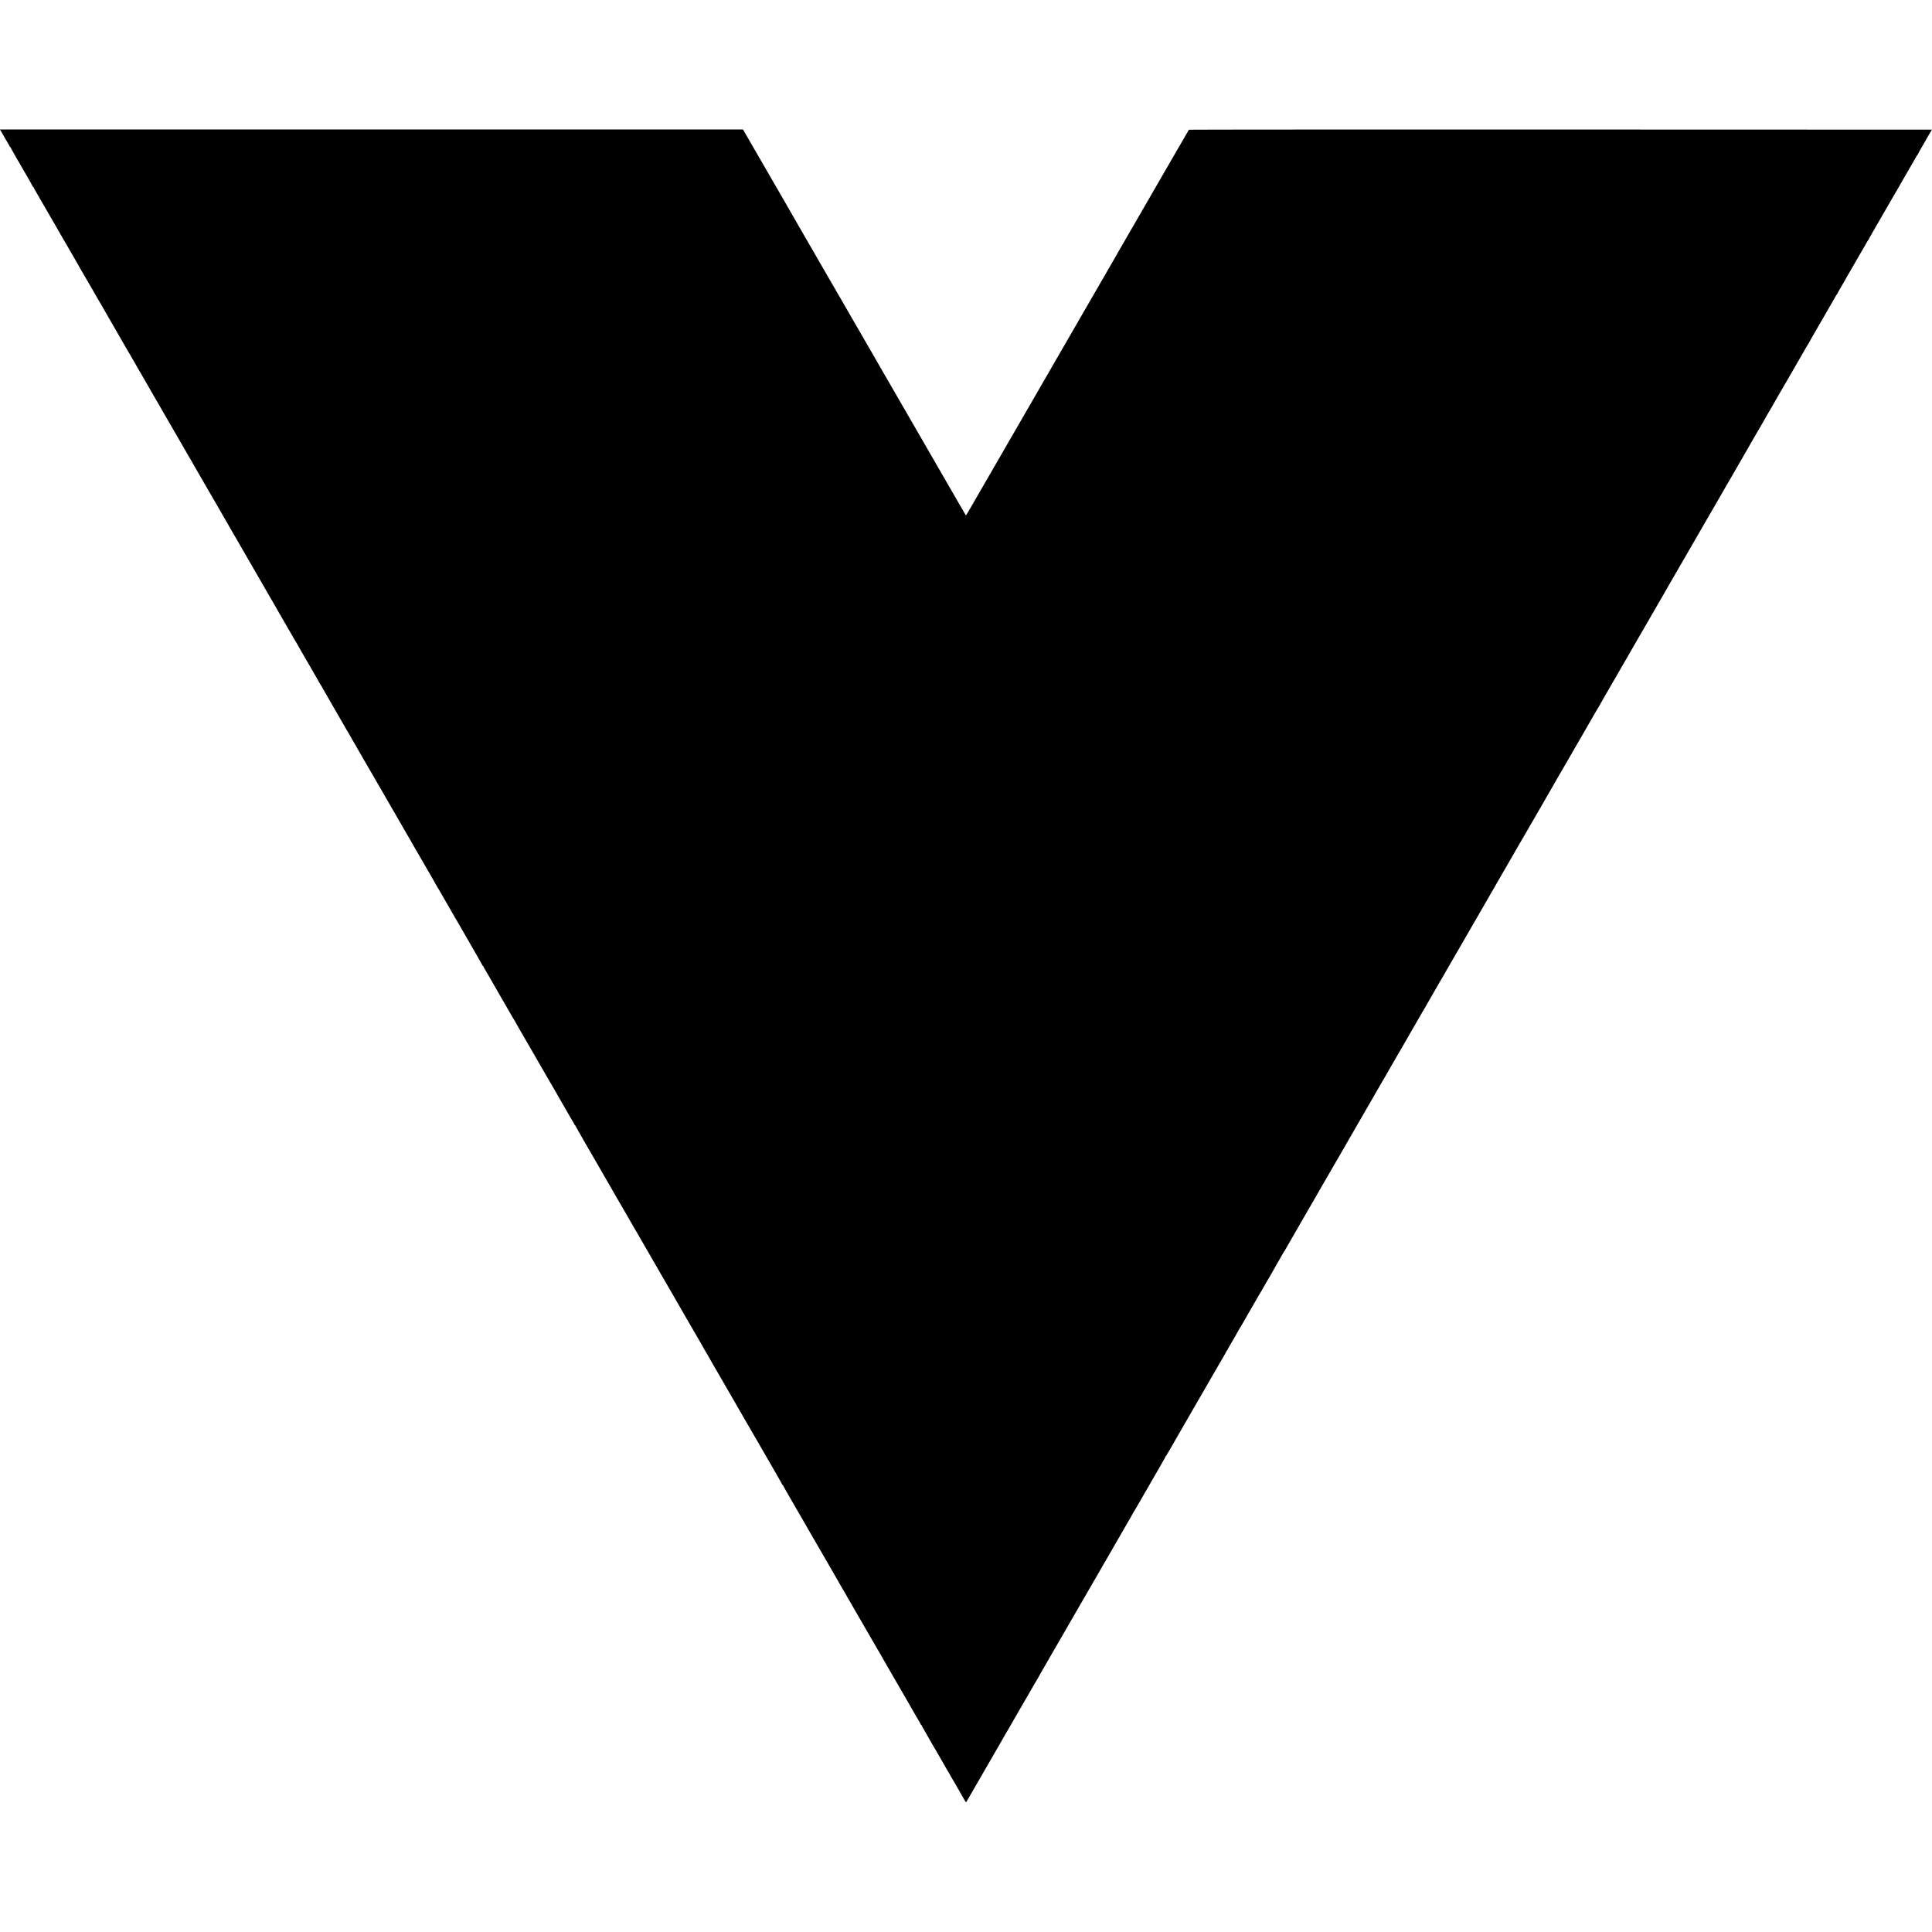
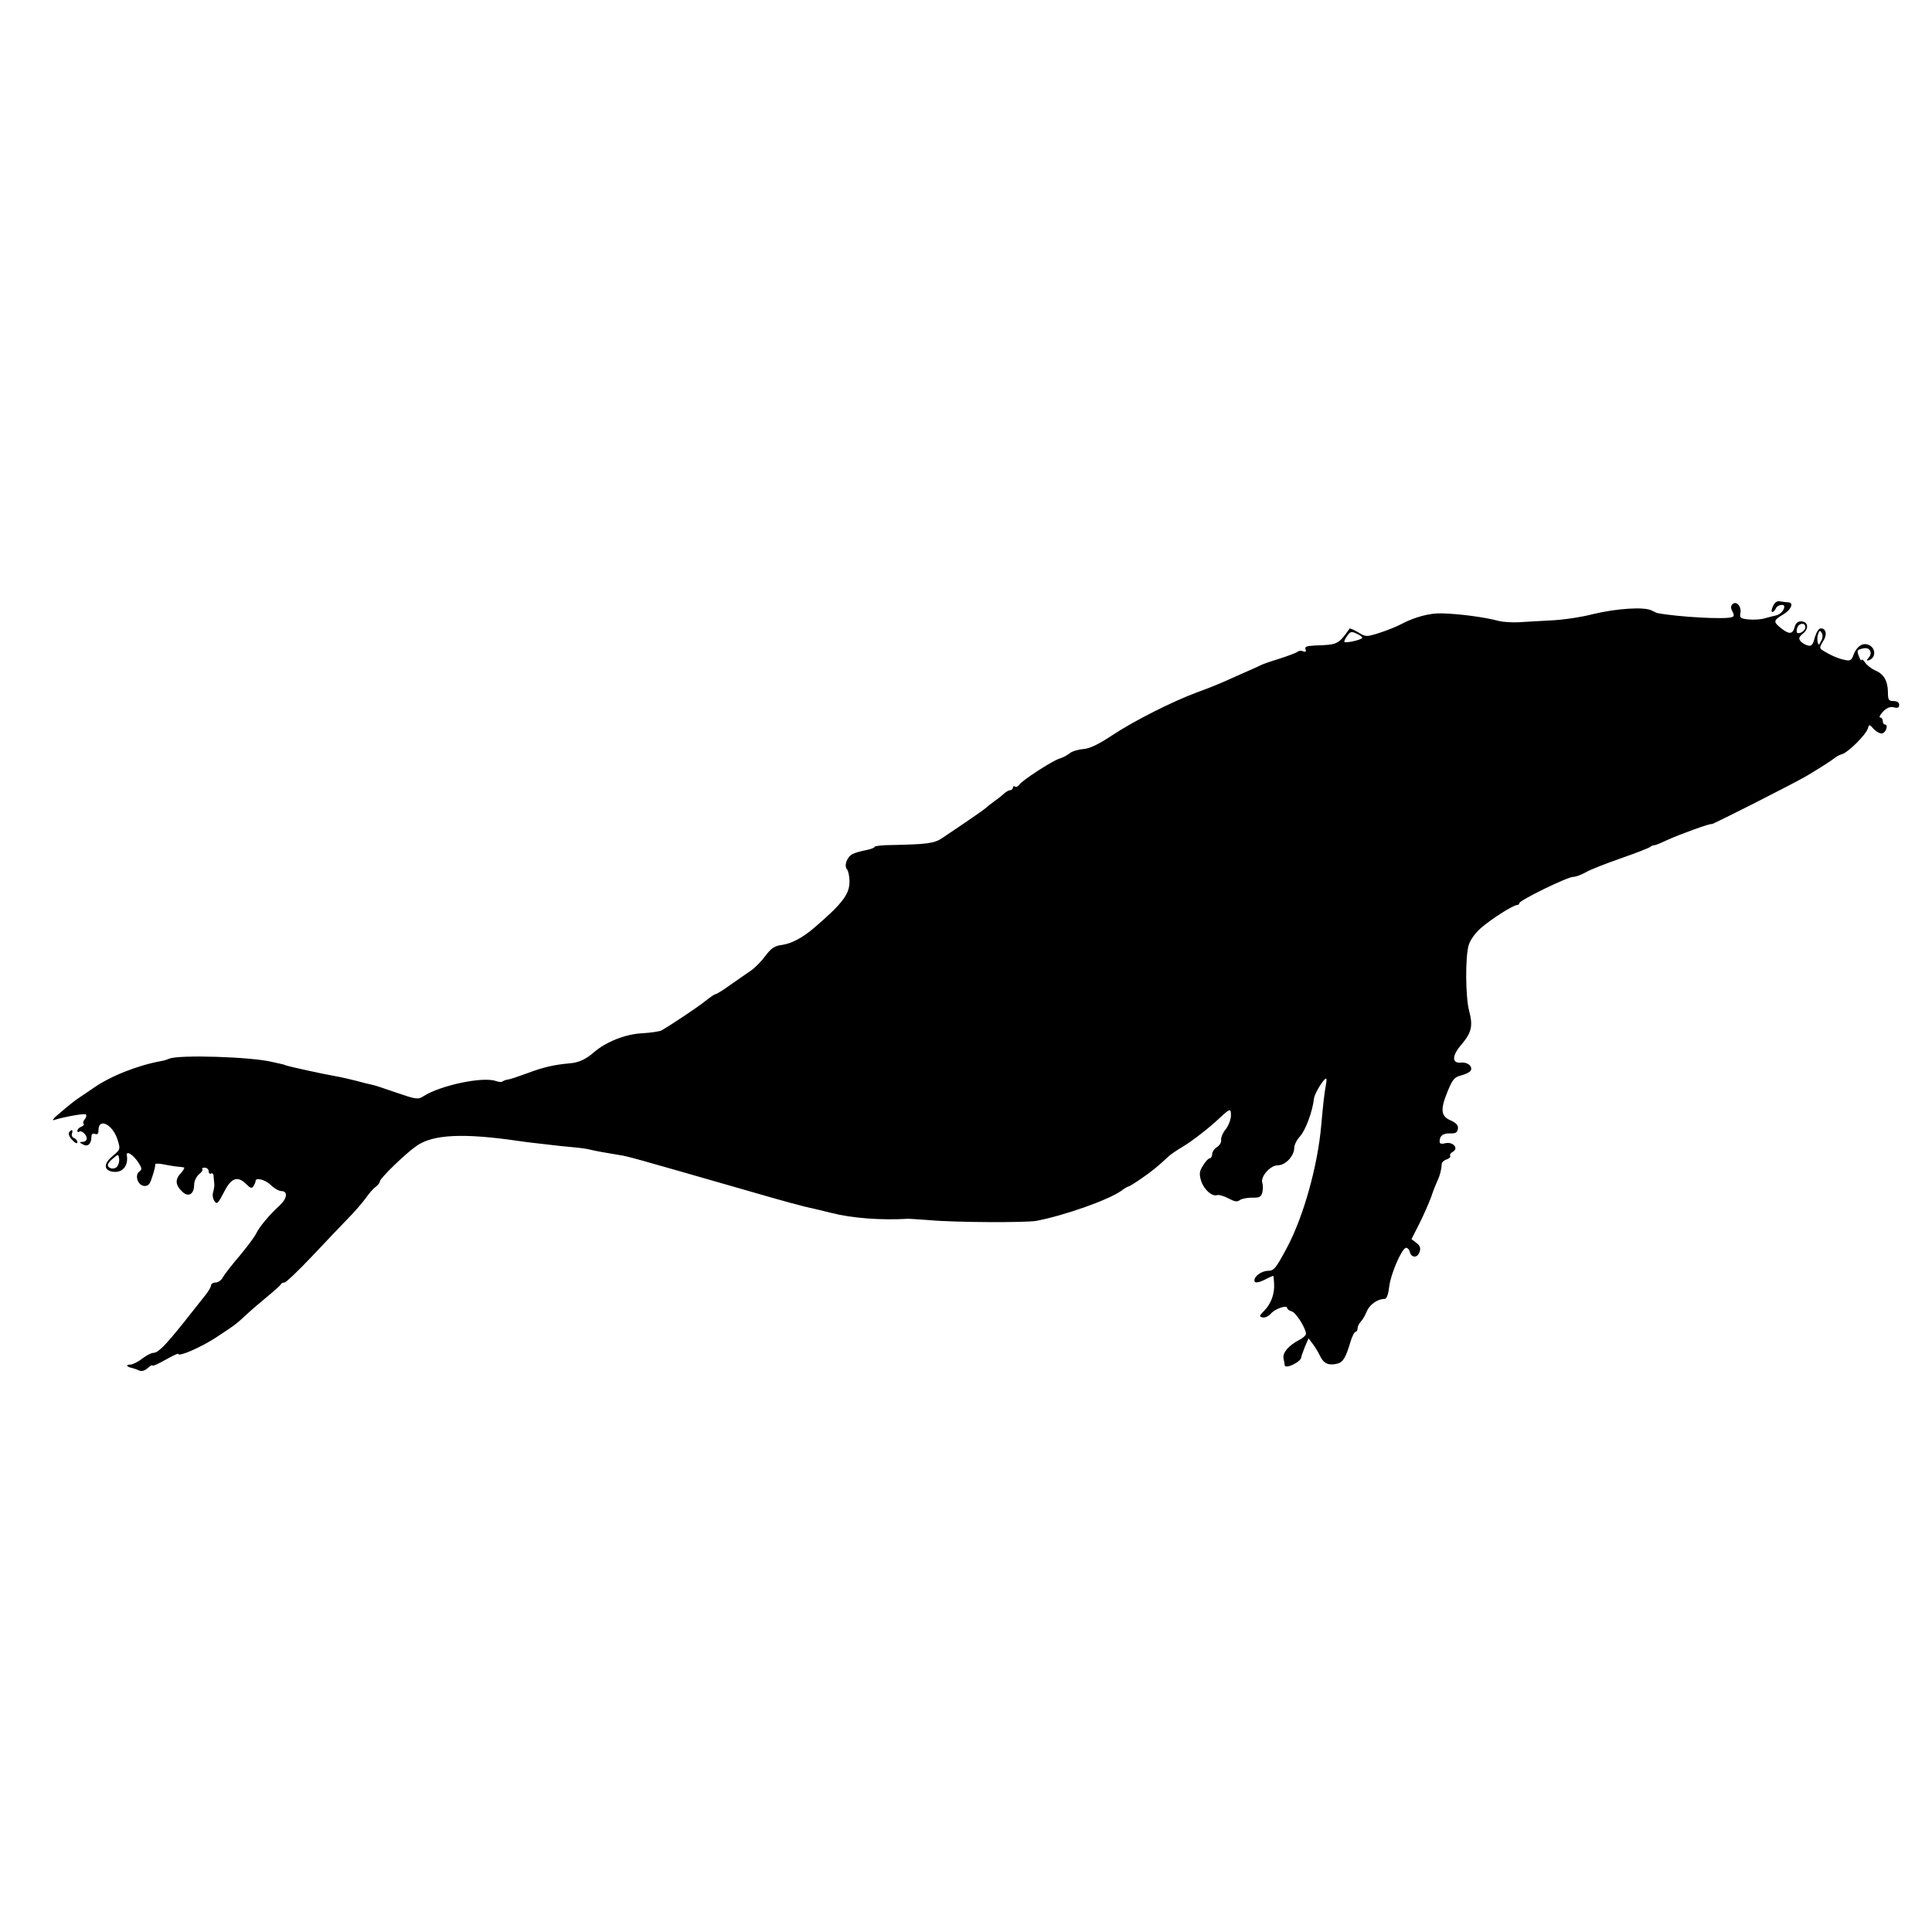
- <svg xmlns="http://www.w3.org/2000/svg" version="1.0" width="16pt" height="16pt" viewBox="0 0 16 16" preserveAspectRatio="xMidYMid meet">
-   <g transform="translate(0,16) scale(0.00032,-0.00032)" fill="#000000" stroke="none">
-     <path d="M18 46618 c45 -75 122 -207 122 -211 0 -2 25 -45 55 -95 30 -50 55 -96 55 -102 0 -5 5 -10 10 -10 6 0 10 -4 10 -9 0 -5 73 -135 161 -288 89 -153 173 -298 187 -323 14 -25 32 -57 41 -72 88 -149 187 -324 189 -335 2 -7 8 -13 13 -13 5 0 9 -4 9 -10 0 -5 46 -89 103 -187 175 -302 490 -846 507 -876 8 -16 20 -36 25 -45 28 -46 290 -498 339 -585 13 -23 74 -129 136 -236 61 -107 123 -215 137 -240 14 -25 29 -50 33 -56 5 -5 23 -37 40 -70 18 -33 38 -67 44 -75 11 -16 21 -33 63 -109 14 -25 29 -50 33 -56 4 -5 21 -35 38 -65 55 -100 261 -455 269 -465 4 -5 14 -21 20 -35 15 -29 41 -75 103 -180 24 -41 52 -88 60 -105 9 -16 57 -100 107 -185 112 -193 362 -626 380 -660 8 -14 23 -38 33 -55 11 -16 23 -37 27 -45 4 -8 26 -46 48 -85 23 -38 53 -90 67 -115 46 -81 64 -113 178 -310 62 -107 121 -210 132 -227 37 -67 56 -99 85 -148 16 -27 32 -57 36 -65 4 -8 15 -27 25 -42 9 -15 53 -89 96 -165 44 -76 177 -307 296 -513 120 -206 268 -463 330 -570 131 -227 117 -203 200 -348 36 -62 73 -125 82 -140 10 -15 21 -34 25 -42 4 -8 20 -37 36 -65 17 -27 38 -65 48 -82 49 -85 64 -111 87 -153 13 -25 28 -49 32 -55 4 -5 78 -134 165 -285 87 -151 166 -288 176 -305 10 -16 26 -43 35 -59 9 -17 125 -217 257 -445 132 -229 253 -441 270 -471 17 -30 45 -79 64 -108 18 -29 33 -54 33 -57 0 -2 20 -37 44 -77 24 -40 123 -212 221 -383 97 -170 190 -330 205 -355 16 -25 39 -65 53 -90 13 -25 81 -144 152 -265 70 -121 137 -238 150 -260 12 -22 37 -65 55 -95 18 -30 43 -73 55 -95 12 -22 48 -85 80 -140 77 -132 163 -280 190 -330 13 -22 71 -123 130 -225 59 -102 116 -199 126 -217 10 -17 29 -50 43 -72 15 -22 26 -43 26 -45 0 -2 27 -50 60 -106 33 -56 60 -103 60 -105 0 -2 55 -98 90 -155 8 -14 182 -316 239 -414 13 -22 45 -79 72 -124 27 -46 49 -86 49 -89 0 -2 14 -24 30 -48 16 -24 30 -46 30 -49 0 -5 74 -135 100 -176 5 -8 24 -42 43 -75 50 -88 58 -101 262 -455 104 -179 199 -345 213 -370 14 -25 28 -49 32 -55 4 -5 17 -26 28 -45 10 -19 62 -109 114 -200 114 -197 133 -230 170 -295 16 -27 33 -57 38 -65 17 -28 96 -165 103 -180 4 -8 16 -28 26 -45 10 -16 77 -131 148 -255 72 -124 181 -313 243 -420 62 -107 121 -209 131 -227 35 -62 323 -560 392 -678 38 -66 83 -145 100 -175 16 -30 33 -59 37 -65 4 -5 17 -27 29 -47 34 -61 56 -100 90 -156 17 -29 31 -55 31 -57 0 -2 17 -32 39 -67 21 -35 134 -229 251 -433 117 -203 235 -407 261 -451 27 -45 49 -85 49 -88 0 -4 8 -19 19 -34 15 -21 200 -341 309 -533 10 -19 33 -58 51 -87 17 -29 31 -54 31 -56 0 -2 25 -44 55 -94 30 -50 55 -95 55 -98 0 -4 6 -15 14 -23 7 -9 27 -41 43 -71 17 -30 170 -297 342 -594 171 -296 311 -542 311 -547 0 -5 5 -9 10 -9 6 0 10 -4 10 -10 0 -5 22 -47 49 -92 27 -46 58 -99 68 -118 24 -43 81 -140 93 -160 5 -8 66 -114 135 -235 69 -121 130 -227 135 -235 12 -21 259 -447 283 -490 10 -19 28 -47 38 -62 11 -14 19 -29 19 -32 0 -3 37 -69 83 -148 99 -170 305 -526 337 -583 13 -22 31 -53 41 -70 11 -16 22 -37 26 -45 7 -14 82 -146 103 -180 14 -24 181 -311 205 -355 13 -22 46 -80 75 -130 29 -49 64 -110 78 -135 14 -25 51 -88 82 -140 31 -52 59 -102 63 -110 4 -8 18 -33 31 -55 205 -353 284 -489 309 -535 17 -30 45 -78 62 -106 18 -28 36 -60 39 -72 4 -12 12 -22 17 -22 5 0 9 -4 9 -10 0 -5 109 -197 241 -427 133 -230 250 -431 259 -448 51 -90 222 -385 280 -485 37 -63 78 -135 92 -160 14 -25 67 -117 118 -205 51 -88 101 -175 111 -193 34 -58 55 -95 149 -257 51 -88 101 -173 110 -190 9 -16 76 -131 147 -255 72 -124 140 -241 151 -260 61 -108 281 -489 355 -615 38 -66 77 -133 87 -150 35 -63 91 -161 100 -175 14 -23 99 -169 128 -220 54 -97 135 -235 142 -245 4 -5 20 -32 35 -60 26 -48 238 -416 276 -480 10 -16 26 -46 37 -65 30 -53 382 -661 403 -695 10 -16 22 -37 26 -45 4 -8 26 -48 50 -88 24 -41 43 -75 43 -77 0 -2 22 -40 50 -85 27 -45 50 -84 50 -86 0 -3 38 -69 83 -147 84 -142 302 -520 340 -587 10 -19 34 -60 52 -90 18 -30 44 -75 57 -100 14 -25 45 -79 70 -120 25 -41 56 -96 70 -121 14 -25 77 -133 138 -240 62 -107 122 -210 132 -229 25 -43 310 -535 337 -581 11 -19 26 -45 34 -59 17 -32 238 -414 266 -460 11 -19 24 -41 28 -49 3 -7 75 -133 160 -278 84 -146 153 -269 153 -274 0 -5 5 -9 10 -9 6 0 10 -4 10 -10 0 -5 82 -150 181 -322 182 -314 201 -346 240 -415 12 -21 80 -139 152 -263 71 -124 141 -245 155 -270 14 -25 28 -49 32 -55 6 -8 145 -248 220 -380 37 -66 209 -362 229 -395 11 -19 24 -42 28 -49 4 -8 67 -118 140 -243 73 -125 133 -230 133 -233 0 -2 15 -28 33 -57 19 -29 47 -78 64 -108 17 -30 53 -93 79 -139 53 -90 82 -141 157 -272 82 -142 115 -199 381 -659 142 -245 268 -463 281 -485 12 -22 71 -125 132 -230 60 -104 172 -298 248 -430 76 -132 146 -253 156 -270 11 -16 22 -36 26 -44 3 -8 30 -54 60 -103 29 -49 53 -91 53 -93 0 -3 18 -34 40 -70 22 -36 40 -67 40 -69 0 -2 37 -66 81 -142 45 -77 98 -168 119 -204 20 -36 47 -81 58 -100 12 -19 27 -47 33 -62 6 -16 15 -28 20 -28 5 0 9 -4 9 -9 0 -6 63 -118 140 -251 77 -133 140 -243 140 -245 0 -2 18 -33 41 -70 22 -37 49 -83 60 -101 10 -19 29 -51 40 -71 25 -45 109 -189 126 -218 7 -11 17 -29 22 -40 6 -11 22 -38 35 -60 14 -22 37 -62 52 -90 14 -27 35 -62 45 -77 11 -14 19 -29 19 -32 0 -3 18 -35 40 -71 22 -36 40 -67 40 -69 0 -2 19 -35 42 -72 23 -38 55 -94 72 -124 26 -47 139 -244 171 -298 6 -9 21 -36 34 -60 28 -48 37 -51 51 -19 6 12 19 36 29 52 10 17 27 46 38 65 11 19 104 181 208 360 103 179 199 345 213 370 14 25 42 74 64 109 21 34 38 65 38 67 0 2 18 33 40 69 22 36 40 67 40 69 0 3 177 310 199 346 16 26 136 234 140 244 2 5 25 44 52 88 27 44 49 81 49 84 0 2 18 34 40 70 22 36 40 67 40 69 0 2 20 36 43 77 35 58 169 289 297 513 9 17 50 86 90 155 40 69 86 150 103 180 16 30 35 62 41 70 6 8 16 24 22 35 35 64 72 129 167 293 59 100 116 199 127 220 11 20 30 53 41 72 43 72 1070 1850 1121 1940 14 25 65 113 113 195 48 83 96 166 107 185 10 19 28 50 38 68 11 18 73 124 137 235 64 111 175 303 246 427 71 124 173 299 225 390 52 91 116 202 143 248 27 45 49 85 49 89 0 4 6 14 14 22 7 9 28 43 46 76 26 47 251 436 378 655 11 19 29 51 40 70 11 19 101 176 201 348 99 172 181 317 181 323 0 5 5 9 10 9 6 0 10 5 10 11 0 6 8 23 18 37 11 15 32 52 49 82 16 30 130 228 253 440 122 212 234 405 248 430 13 25 39 70 57 100 39 65 69 117 130 225 25 44 50 87 55 95 12 19 78 134 220 380 61 107 129 224 150 260 161 277 222 382 246 425 15 28 47 83 71 123 24 41 43 78 43 83 0 5 4 9 8 9 4 0 13 12 19 28 7 15 23 45 36 67 66 110 277 478 277 483 0 3 6 13 14 21 7 9 27 41 43 71 17 30 45 80 63 110 34 57 375 649 394 685 6 11 16 27 22 35 6 8 26 42 44 75 18 33 41 74 51 90 10 17 24 41 32 55 54 97 72 128 88 152 11 14 19 28 19 30 0 3 79 141 175 308 96 167 175 305 175 308 0 3 6 13 14 21 7 9 26 39 41 66 33 60 276 483 338 587 24 40 46 80 50 88 4 8 13 24 20 35 14 23 95 163 125 215 11 19 52 91 92 160 40 69 80 139 90 155 9 17 103 179 207 360 105 182 200 346 211 365 103 181 463 802 489 845 7 11 15 27 19 35 4 8 29 51 55 95 64 110 828 1433 848 1470 9 17 24 41 33 55 9 14 29 48 45 77 15 28 52 93 82 145 30 51 62 107 71 123 17 30 231 398 400 690 51 88 103 179 115 202 12 23 26 48 32 55 6 7 24 38 40 68 17 30 61 107 98 170 37 63 84 144 103 180 19 36 41 72 48 81 8 8 14 18 14 21 0 4 27 51 59 106 32 55 72 124 89 154 16 29 71 125 122 213 51 88 104 180 118 205 13 25 28 50 32 55 4 6 17 26 28 45 11 19 45 80 77 135 31 55 66 116 77 135 11 19 88 152 171 295 401 694 620 1072 650 1125 11 19 87 152 170 295 83 143 158 273 166 288 9 16 21 36 26 45 6 9 31 52 55 96 25 43 54 94 66 115 11 20 95 164 186 321 91 157 173 299 182 315 9 17 26 46 37 65 12 19 66 114 121 210 56 96 108 186 117 200 8 14 24 40 34 59 24 45 383 664 412 713 5 9 17 29 26 45 15 28 120 210 241 419 36 61 68 117 72 125 4 8 12 23 19 34 35 57 245 420 262 453 11 20 35 61 53 90 17 29 32 54 32 56 0 3 28 51 62 108 33 57 70 119 80 138 10 19 23 42 28 50 5 8 32 53 59 100 27 47 149 258 271 470 122 212 234 405 248 430 30 53 62 108 80 135 6 11 15 27 19 35 4 8 85 150 181 315 96 165 187 323 202 350 31 56 116 202 130 225 5 8 25 42 43 75 19 33 92 159 162 280 149 257 157 271 202 350 19 33 38 67 43 75 9 14 228 392 275 475 12 22 55 96 95 165 40 69 80 139 90 155 24 42 202 350 221 383 9 15 27 47 41 72 14 25 75 131 136 236 61 106 121 210 134 232 99 172 271 470 279 482 5 8 23 40 40 70 18 30 81 141 142 245 60 105 121 210 135 235 14 25 71 124 127 220 56 96 143 247 194 335 51 88 96 167 102 175 14 24 180 311 204 355 23 43 340 590 356 615 5 8 50 87 101 175 171 301 517 898 582 1008 25 43 46 81 46 83 0 2 12 23 27 47 14 23 40 67 56 97 16 30 35 62 42 70 7 8 15 22 18 30 4 8 20 38 37 65 16 28 33 57 37 65 6 12 111 196 143 250 5 8 55 95 112 193 57 98 113 195 126 215 12 20 27 46 32 57 6 11 14 27 20 35 5 8 76 130 156 270 80 140 165 287 187 325 23 39 52 90 66 115 13 25 30 52 37 61 8 8 14 18 14 21 0 4 41 77 92 165 50 87 175 302 276 478 101 176 208 360 236 408 28 49 67 117 86 152 19 35 41 70 48 77 6 6 12 15 12 19 0 7 124 224 167 291 12 21 23 40 23 42 0 2 21 40 46 83 26 43 55 92 64 109 54 95 327 568 354 614 19 30 45 75 59 100 71 128 82 145 89 148 4 2 8 8 8 13 0 5 42 82 94 172 311 538 496 858 518 897 14 25 40 70 58 100 18 30 42 71 53 90 10 19 79 139 152 265 73 127 142 246 153 265 10 19 43 76 72 125 29 50 63 108 75 130 65 116 80 140 87 143 4 2 8 8 8 12 0 8 114 212 140 250 6 8 14 24 20 35 5 11 54 97 108 190 l100 170 -9611 3 c-5286 1 -9614 -1 -9618 -5 -5 -6 -419 -719 -619 -1068 -89 -155 -267 -463 -323 -560 -38 -66 -81 -140 -95 -165 -31 -56 -263 -457 -526 -910 -110 -190 -224 -388 -254 -440 -29 -52 -61 -109 -71 -125 -23 -39 -243 -420 -268 -465 -11 -19 -204 -352 -428 -740 -224 -388 -477 -826 -563 -975 -85 -148 -185 -322 -222 -385 -37 -63 -120 -207 -185 -320 -65 -113 -177 -306 -248 -430 -72 -124 -172 -297 -222 -385 -51 -88 -142 -245 -202 -350 -131 -226 -247 -427 -408 -705 -65 -113 -249 -432 -410 -710 -160 -278 -388 -673 -506 -877 -118 -205 -216 -373 -219 -373 -3 0 -52 82 -109 183 -58 100 -144 250 -192 332 -95 164 -402 696 -647 1120 -85 149 -228 396 -317 550 -212 365 -982 1700 -1008 1745 -10 19 -43 76 -72 125 -29 50 -64 110 -77 135 -14 25 -63 110 -110 190 -47 80 -96 165 -110 190 -14 25 -99 171 -188 325 -89 154 -174 300 -188 325 -13 25 -64 113 -112 195 -48 83 -140 242 -205 355 -65 113 -183 317 -263 454 -79 137 -152 264 -163 282 -50 89 -335 583 -354 614 -12 19 -34 58 -50 85 -15 28 -129 226 -253 440 -124 215 -235 408 -247 430 -12 22 -69 121 -127 220 -58 99 -226 389 -373 645 -148 256 -324 561 -392 678 -67 117 -134 232 -147 255 -13 23 -33 59 -46 80 l-22 37 -9615 0 -9615 0 20 -32z" />
-   </g>
+ <svg xmlns="http://www.w3.org/2000/svg" version="1" width="1098.667" height="1098.667" viewBox="0 0 824 824">
+   <path d="M756.2 258.5c-.7 1.4-.8 2.5-.3 2.5s1.1-.7 1.5-1.5c.5-1.5 3.6-2.1 3.6-.8 0 1.6-1.7 3.4-3.6 3.8-1 .2-3.2.8-4.7 1.2-1.6.5-4.6.7-6.9.5-3.6-.4-3.9-.7-3.5-2.8.5-2.8-1.8-5.3-3.4-3.7-.8.8-.8 1.7 0 3.1.8 1.5.7 2.1-.2 2.4-2.7 1.1-23.3-.1-31.7-1.7-.3 0-1.4-.6-2.5-1.1-3.1-1.7-15-.9-25 1.5-4.9 1.3-13 2.5-18 2.7-4.9.3-11.2.6-14 .8-2.7.1-6.3-.1-8-.5-6.3-1.7-17-3.1-24.5-3.3-5.1-.2-11.7 1.6-17.2 4.5-2 1.1-6.3 2.8-9.4 3.8-5.7 1.8-5.9 1.8-9.1-.2-1.9-1.1-3.5-1.8-3.7-1.6-4.8 6.8-5.1 6.9-14.7 7.2-3.6.2-4.5.5-4.1 1.6.4 1 .1 1.3-1 .9-.9-.4-1.9-.3-2.4.2-.5.4-3.9 1.7-7.6 2.9-3.6 1.1-7.5 2.4-8.5 3-1 .5-3.4 1.6-5.3 2.4-1.9.9-6 2.6-9 4s-8.6 3.6-12.5 5c-10.3 3.8-26.8 12.1-36.3 18.4-5.9 3.9-9.5 5.6-12.3 5.8-2.3.2-4.8 1-5.7 1.8-1 .8-2.8 1.8-4.2 2.2-3.1.9-16.2 9.4-17.3 11.2-.5.7-1.2 1.1-1.8.8-.5-.4-.9-.1-.9.4 0 .6-.5 1.1-1.1 1.1-.6 0-1.6.6-2.4 1.2-.7.7-2.5 2.2-4.1 3.3-1.5 1.1-3.2 2.4-3.8 3-1 .9-7.8 5.6-19 13.1-3.2 2.1-6.5 2.5-20.9 2.8-4.2 0-7.7.4-7.7.8s-1.7 1-3.7 1.4c-2.1.4-4.6 1.1-5.6 1.6-2.4 1.2-3.8 4.9-2.5 6.5.6.7 1.1 3 1.1 5.1.1 5.4-2.8 9.4-14.8 19.7-5.1 4.4-9.8 6.9-13.9 7.5-3.2.4-4.6 1.3-7.1 4.6-1.6 2.2-4.3 5-6 6.2-1.6 1.1-5.6 3.9-8.8 6.1-3.1 2.3-6.1 4.1-6.5 4.1-.4 0-2.3 1.3-4.2 2.8-2.9 2.4-13.8 9.7-18.9 12.7-.8.4-4.6 1-8.4 1.2-7.1.4-15.3 3.7-20.4 8.1-3.3 2.9-6.4 4.4-10.2 4.7-6.8.6-11.5 1.7-18.1 4.2-3.6 1.3-7.3 2.6-8.2 2.7-1 .1-2 .5-2.4.8-.3.4-1.6.3-2.8-.1-5.4-2.1-23.9 1.8-31.1 6.5-2.2 1.4-3 1.3-11.2-1.5-4.8-1.7-9.7-3.3-10.8-3.5-1.1-.2-4-.9-6.4-1.6-2.5-.6-6.5-1.6-9-2-6.6-1.2-19.3-4-21.1-4.6-.8-.3-1.7-.6-2-.6-.3-.1-2.1-.5-4-.9-9.2-2.2-39.6-3.1-43.7-1.4-1 .4-2.5.9-3.3 1-10.1 1.8-21.8 6.4-29.1 11.5-2 1.4-4.7 3.2-5.9 4-2.2 1.4-4.6 3.4-10 8-1.4 1.2-1.8 2-1 1.7 4.9-1.5 13.1-2.9 13.6-2.4.4.4.2 1.3-.4 2-.7.8-.9 1.7-.5 2 .3.4-.2.9-1.1 1.3-.9.3-1.6 1.1-1.6 1.7 0 .6.3.7.7.4.9-.9 3.3 1.2 3.3 2.9 0 .8-.8 1.4-1.7 1.4-1.6.1-1.6.2.1 1.1 2 1.2 3.6-.2 3.6-3.3 0-1.1.5-1.5 1.5-1.2 1 .4 1.5 0 1.5-1.5 0-5.7 6.2-2.5 8.2 4.2 1.2 3.8 1.1 4-2 6.6-3.8 3.1-4.1 5.8-.8 6.7 4.4 1.1 7.5-2 6.7-6.9-.3-2.2 2.9-.1 5.1 3.4 1.3 2.1 1.4 2.7.3 3.5-2.2 1.5-.8 5.9 1.9 6.2 1.9.1 2.5-.6 3.6-4.1.8-2.3 1.3-4.6 1.2-5-.2-.5 1.2-.5 3-.2 1.8.4 4.4.8 5.8 1 1.4.1 2.9.3 3.4.4.5 0-.1 1.2-1.3 2.5-2.6 2.7-2.3 5.2.9 8.1 2.5 2.2 4.8.7 4.8-3.2 0-1.5.9-3.4 2-4.4 1.2-.9 1.8-1.9 1.5-2.3-.4-.3.1-.6 1-.6s1.7.7 1.7 1.6c0 .8.5 1.2 1 .9.6-.3 1.1.2 1.1 1.2.1 1 .2 2.5.3 3.3.1.8-.2 2.4-.5 3.5-.4 1.2-.1 2.8.6 3.8 1 1.5 1.5 1 4-3.8 3.1-6.2 5.8-7.2 9.6-3.4 1.7 1.7 2.3 1.9 3 .8.5-.8.9-1.7.9-2.2 0-1.7 4.3-.5 6.6 1.8 1.4 1.4 3.4 2.5 4.4 2.5 2.9 0 2.5 3.2-.8 6.2-4.3 3.9-8.6 9.1-9.9 11.8-.6 1.4-3.8 5.6-7 9.5-3.3 3.8-6.5 8-7.2 9.2-.6 1.3-2.1 2.3-3.1 2.3-1.1 0-2 .6-2 1.2 0 .7-1.1 2.6-2.5 4.3-1.3 1.6-5.4 6.8-9.1 11.5-8 10-11 13-13 13-.9 0-3 1.1-4.8 2.5-1.8 1.4-4.1 2.5-5.1 2.5-2 0-1.5 1 .7 1.4.7.2 2.1.6 3.1 1.1 1.2.5 2.4.1 3.7-1 1.1-1 2-1.5 2-1.1 0 .4 2.5-.7 5.5-2.4s5.5-2.9 5.5-2.6c0 1.5 9.8-2.8 16.2-7 8.2-5.4 8.6-5.7 13.1-9.9 1.8-1.7 5.7-5 8.7-7.5 3-2.5 5.7-4.8 5.8-5.3.2-.4.9-.7 1.5-.7.7 0 5.9-5 11.7-11.1 5.8-6.2 12.8-13.5 15.5-16.3 2.8-2.8 6.1-6.7 7.5-8.6 1.3-1.9 3.2-4.1 4.2-4.8 1-.7 1.8-1.8 1.8-2.3 0-1.3 10.9-11.9 15.7-15.2 7-4.9 20-5.5 43.3-2.1 1.9.3 5.1.7 7 .9 9.3 1.1 13.8 1.6 17.5 1.9 2.2.2 5.1.6 6.5 1 2.6.6 6 1.2 12 2.2 3.6.5 6.3 1.3 49.5 13.7 22.5 6.5 28.7 8.2 34 9.3.6.1 3.7.9 7 1.7 9 2.3 21.4 3.2 33 2.5.6 0 4.6.3 9 .6 10.7 1 41.1 1.1 45.5.3 12-2.3 30.7-8.9 36.2-12.8 1.4-1.1 2.9-1.9 3.2-1.9.3 0 2.7-1.5 5.3-3.3 4.4-3 7.1-5.2 11.6-9.4.9-.9 3.7-2.8 6.1-4.2 3.9-2.3 11.5-8.2 15.6-12.1 4.6-4.3 5-4.4 5-1.3 0 1.7-1 4.3-2.2 5.9-1.3 1.5-2.1 3.6-2 4.6.2.9-.6 2.3-1.7 3-1.2.7-2.1 2.1-2.1 3 0 1-.5 1.8-1 1.8-.6 0-1.9 1.4-2.9 3.1-1.6 2.5-1.7 3.6-.8 6.6 1.2 3.7 4.7 6.8 6.9 6 .7-.2 2.8.4 4.7 1.4 2.6 1.4 3.8 1.6 4.8.8.7-.6 3.1-1.1 5.2-1.1 3.3.1 4-.3 4.5-2.3.3-1.3.3-3 0-3.9-1-2.6 3.3-7.6 6.6-7.6s7-4 7-7.5c0-1.2 1.1-3.4 2.5-4.9 2.3-2.5 5.4-10.8 5.9-16.1.3-2.1 4.1-8.5 5.2-8.5.2 0 .2 1.2-.1 2.7-.7 3.7-1.3 9.4-2 17.3-1.5 17.3-7.6 39.1-14.7 52.3-4.6 8.6-5.5 9.7-7.9 9.7-2.7 0-5.9 2.2-5.9 4.1 0 1.3 1.7 1.1 5-.6 1.7-.9 3-1.4 3.1-1.3.1.2.2 1.6.3 3.3.3 4.2-1.3 8.6-4.2 11.5-2.2 2.3-2.3 2.5-.6 2.9 1 .2 2.5-.6 3.4-1.6 1.7-2.1 7-3.9 7-2.4 0 .5.9 1.1 1.9 1.4 1.8.4 6.1 7.3 6.1 9.6 0 .6-1.2 1.7-2.7 2.5-4.7 2.4-7.3 5.5-6.9 7.9.3 1.2.5 2.5.5 2.9.2 2 7.1-1.4 7.1-3.4 0-.3.7-2.2 1.5-4.3l1.6-3.7 1.8 2.4c1 1.3 2.4 3.6 3.2 5.3 1.5 3.1 3.6 4 7.3 3.1 2.4-.6 3.6-2.6 5.6-9.4.7-2.3 1.7-4.2 2.2-4.2.4 0 .8-.6.8-1.4 0-.8.6-2.1 1.3-2.8.7-.7 1.9-2.7 2.6-4.4 1.2-3 4.6-5.4 7.6-5.4.9 0 1.6-1.8 2-5.3.7-5.5 5.2-15.9 7.1-16.5.6-.1 1.4.6 1.7 1.8.7 2.6 3.4 2.6 4.2-.2.5-1.5.1-2.6-1.4-3.7l-2.1-1.6 3.3-6.5c1.8-3.6 4.1-8.8 5.1-11.5.9-2.8 2.2-5.9 2.7-7 1-2 1.7-4.7 1.8-7.2.1-.6 1-1.5 2.1-1.8 1.1-.4 1.8-1 1.5-1.5-.3-.5.2-1.3 1.2-1.8 2.6-1.5-.1-4.4-3.3-3.6-1.7.4-2.4.2-2.4-.7 0-2.5 1.4-3.6 4.5-3.5 2.3.1 3.1-.4 3.3-2 .2-1.4-.6-2.4-3-3.5-4.3-1.8-4.6-4.6-1.4-12.4 2.1-5.1 2.9-6.1 5.7-6.8 1.9-.5 3.7-1.4 4.1-2 1.1-1.8-1.2-3.8-4.1-3.5-4 .4-3.9-3 .3-7.8 4.2-5 4.9-7.8 3.2-14.2-1.6-6-1.7-23.1-.2-28.1.6-2.1 2.8-5.2 5.1-7.2 4.3-3.8 13.9-9.9 15.5-9.9.6 0 1-.4 1-.8 0-1.2 20.5-11.2 22.9-11.2 1.1 0 3.5-.9 5.3-1.9 1.8-1.1 8.7-3.8 15.3-6.1 6.6-2.3 12.2-4.5 12.5-4.9.3-.3 1-.6 1.5-.6.6 0 3-1 5.5-2.2 5.5-2.5 19-7.4 19-6.8 0 .4 34.4-17 40.6-20.6 5.5-3.3 10.7-6.6 12-7.7.6-.5 2-1.3 3.2-1.6 2.6-.9 9.9-8.1 10.8-10.8.6-2 .6-2 2.6.2 1.1 1.1 2.7 2 3.5 1.8 1.7-.3 2.8-3.8 1.2-3.8-.5 0-.9-.7-.9-1.5s-.5-1.5-1.1-1.5c-.6 0-.1-1.1 1.2-2.5 1.7-1.7 3.1-2.2 4.7-1.8 1.6.4 2.2.1 2.2-1.1 0-1-.9-1.6-2.4-1.6-2.1 0-2.4-.5-2.4-3.9-.1-4.8-1.8-7.7-5.5-9.2-1.5-.7-3.4-2.1-4.2-3.3-.8-1.1-1.5-1.6-1.6-1.1 0 .6-.5-.1-1-1.4-1.1-2.8-.9-3 2-3.6 2.6-.5 3.9 1.9 2.1 4-1.1 1.3-1 1.4.3 1 2.5-1 2.8-4.3.5-6-2.7-1.8-5.6-.4-7.2 3.6-.9 2.6-1.4 2.9-4.1 2.3-2.8-.6-6.3-2.2-9.4-4.2-1.1-.8-1-1.4.4-3.6 1.9-2.8 1.4-5.6-.9-5.6-.9 0-1.9 1.6-2.6 3.9-.8 3.2-1.4 3.8-3 3.4-1.1-.3-2.5-1.1-3.1-1.9-.9-1.1-.6-1.8 1.1-3.2 2.7-2.2 2.1-5.2-.9-5.2-1.4 0-2.3.9-2.7 2.5-.8 3-2.3 3.2-5.8.4-3.4-2.7-3.3-3.3.9-5.8 3.4-2 4.7-5 2.3-5.2-.7 0-2.2-.2-3.4-.4-1.5-.3-2.4.3-3.2 2zm13.8 9c0 1.5-2.6 3.2-3.6 2.3-.2-.3-.2-1.3.2-2.2.8-2 3.4-2.1 3.4-.1zM581 272c0 .8-6.9 2.4-7.6 1.8-.2-.3.3-1.4 1.2-2.6 1.2-1.8 1.8-2 3.9-1 1.4.6 2.5 1.4 2.5 1.8zm195.7 1.4c-1 1.9-1.1 2-1.5.3-.2-1-.1-2.6.3-3.5.5-1.4.8-1.4 1.5-.2.5.8.4 2.2-.3 3.4zM50 497.5c-1.2 1.5-4 1-4-.7 0-.5 1-1.8 2.3-2.8 2.1-1.8 2.2-1.8 2.5.1.2 1.1-.2 2.6-.8 3.4z" />
+   <path d="M29.4 483.1c-.3.6.3 2.1 1.5 3.2 1.2 1.3 2.1 1.6 2.1.9 0-.7-.6-1.5-1.4-1.8-.8-.3-1.2-1.2-.9-2 .6-1.7-.3-1.9-1.3-.3z" />
</svg>
